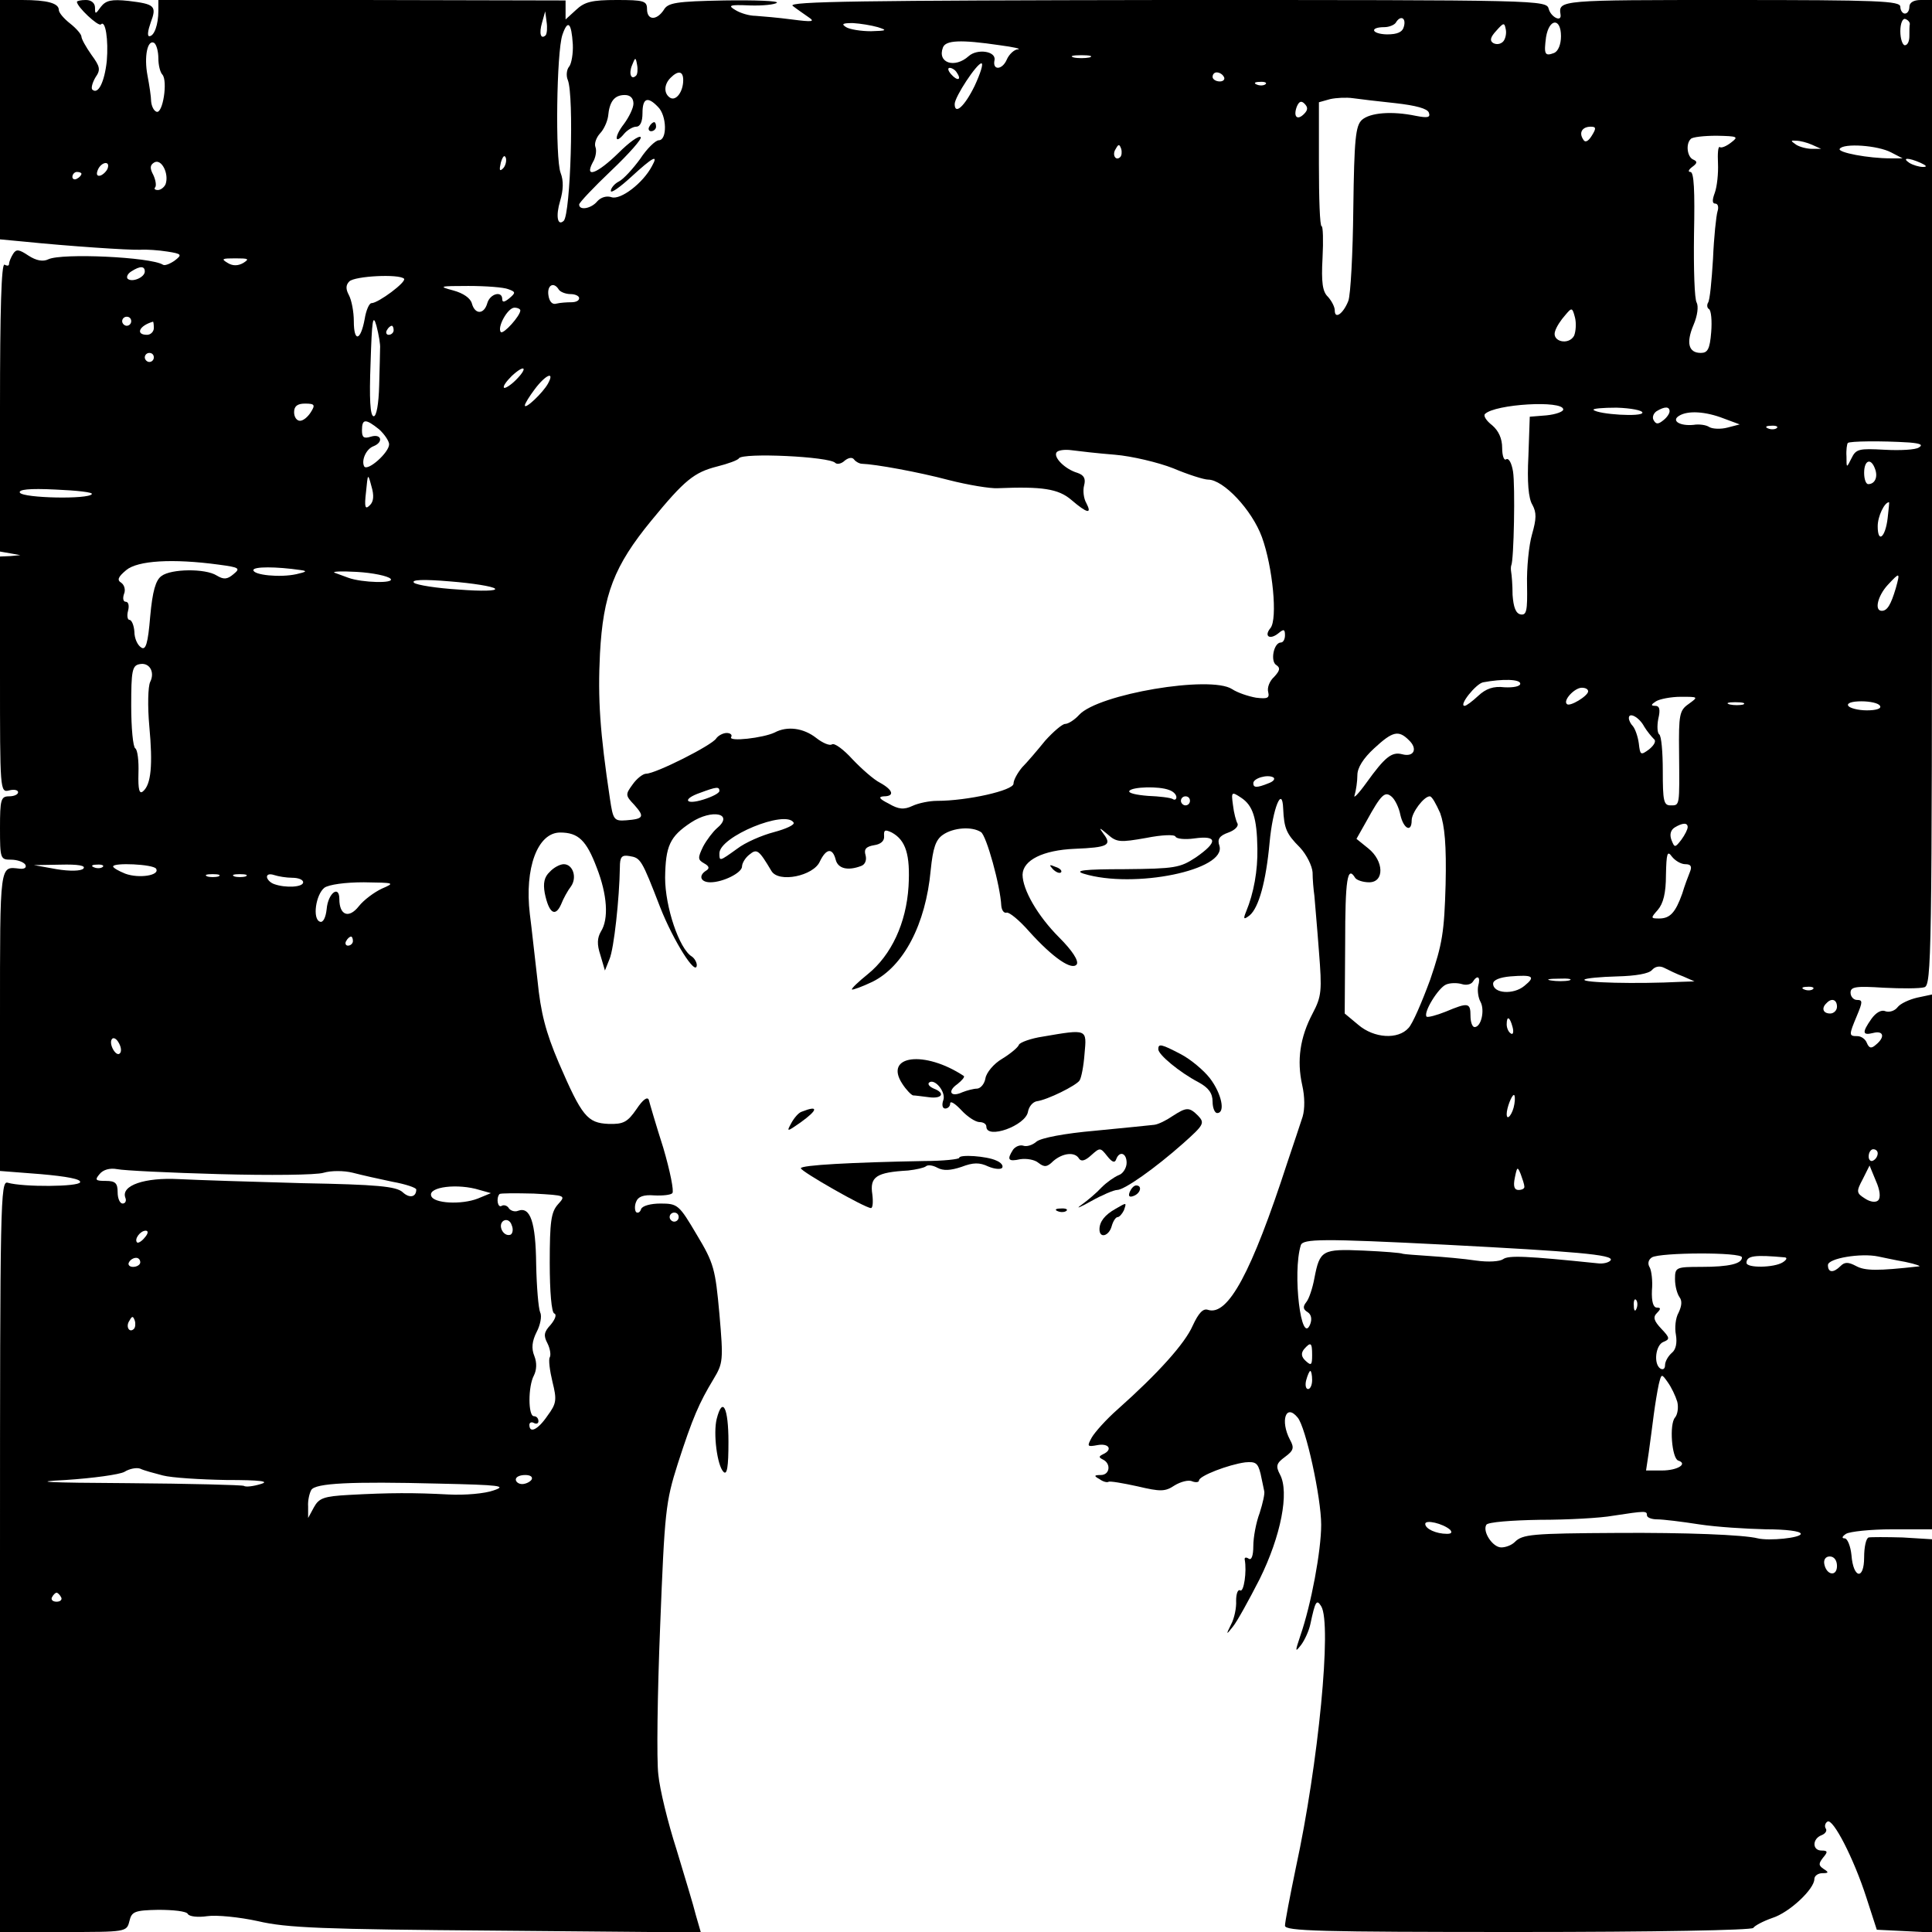
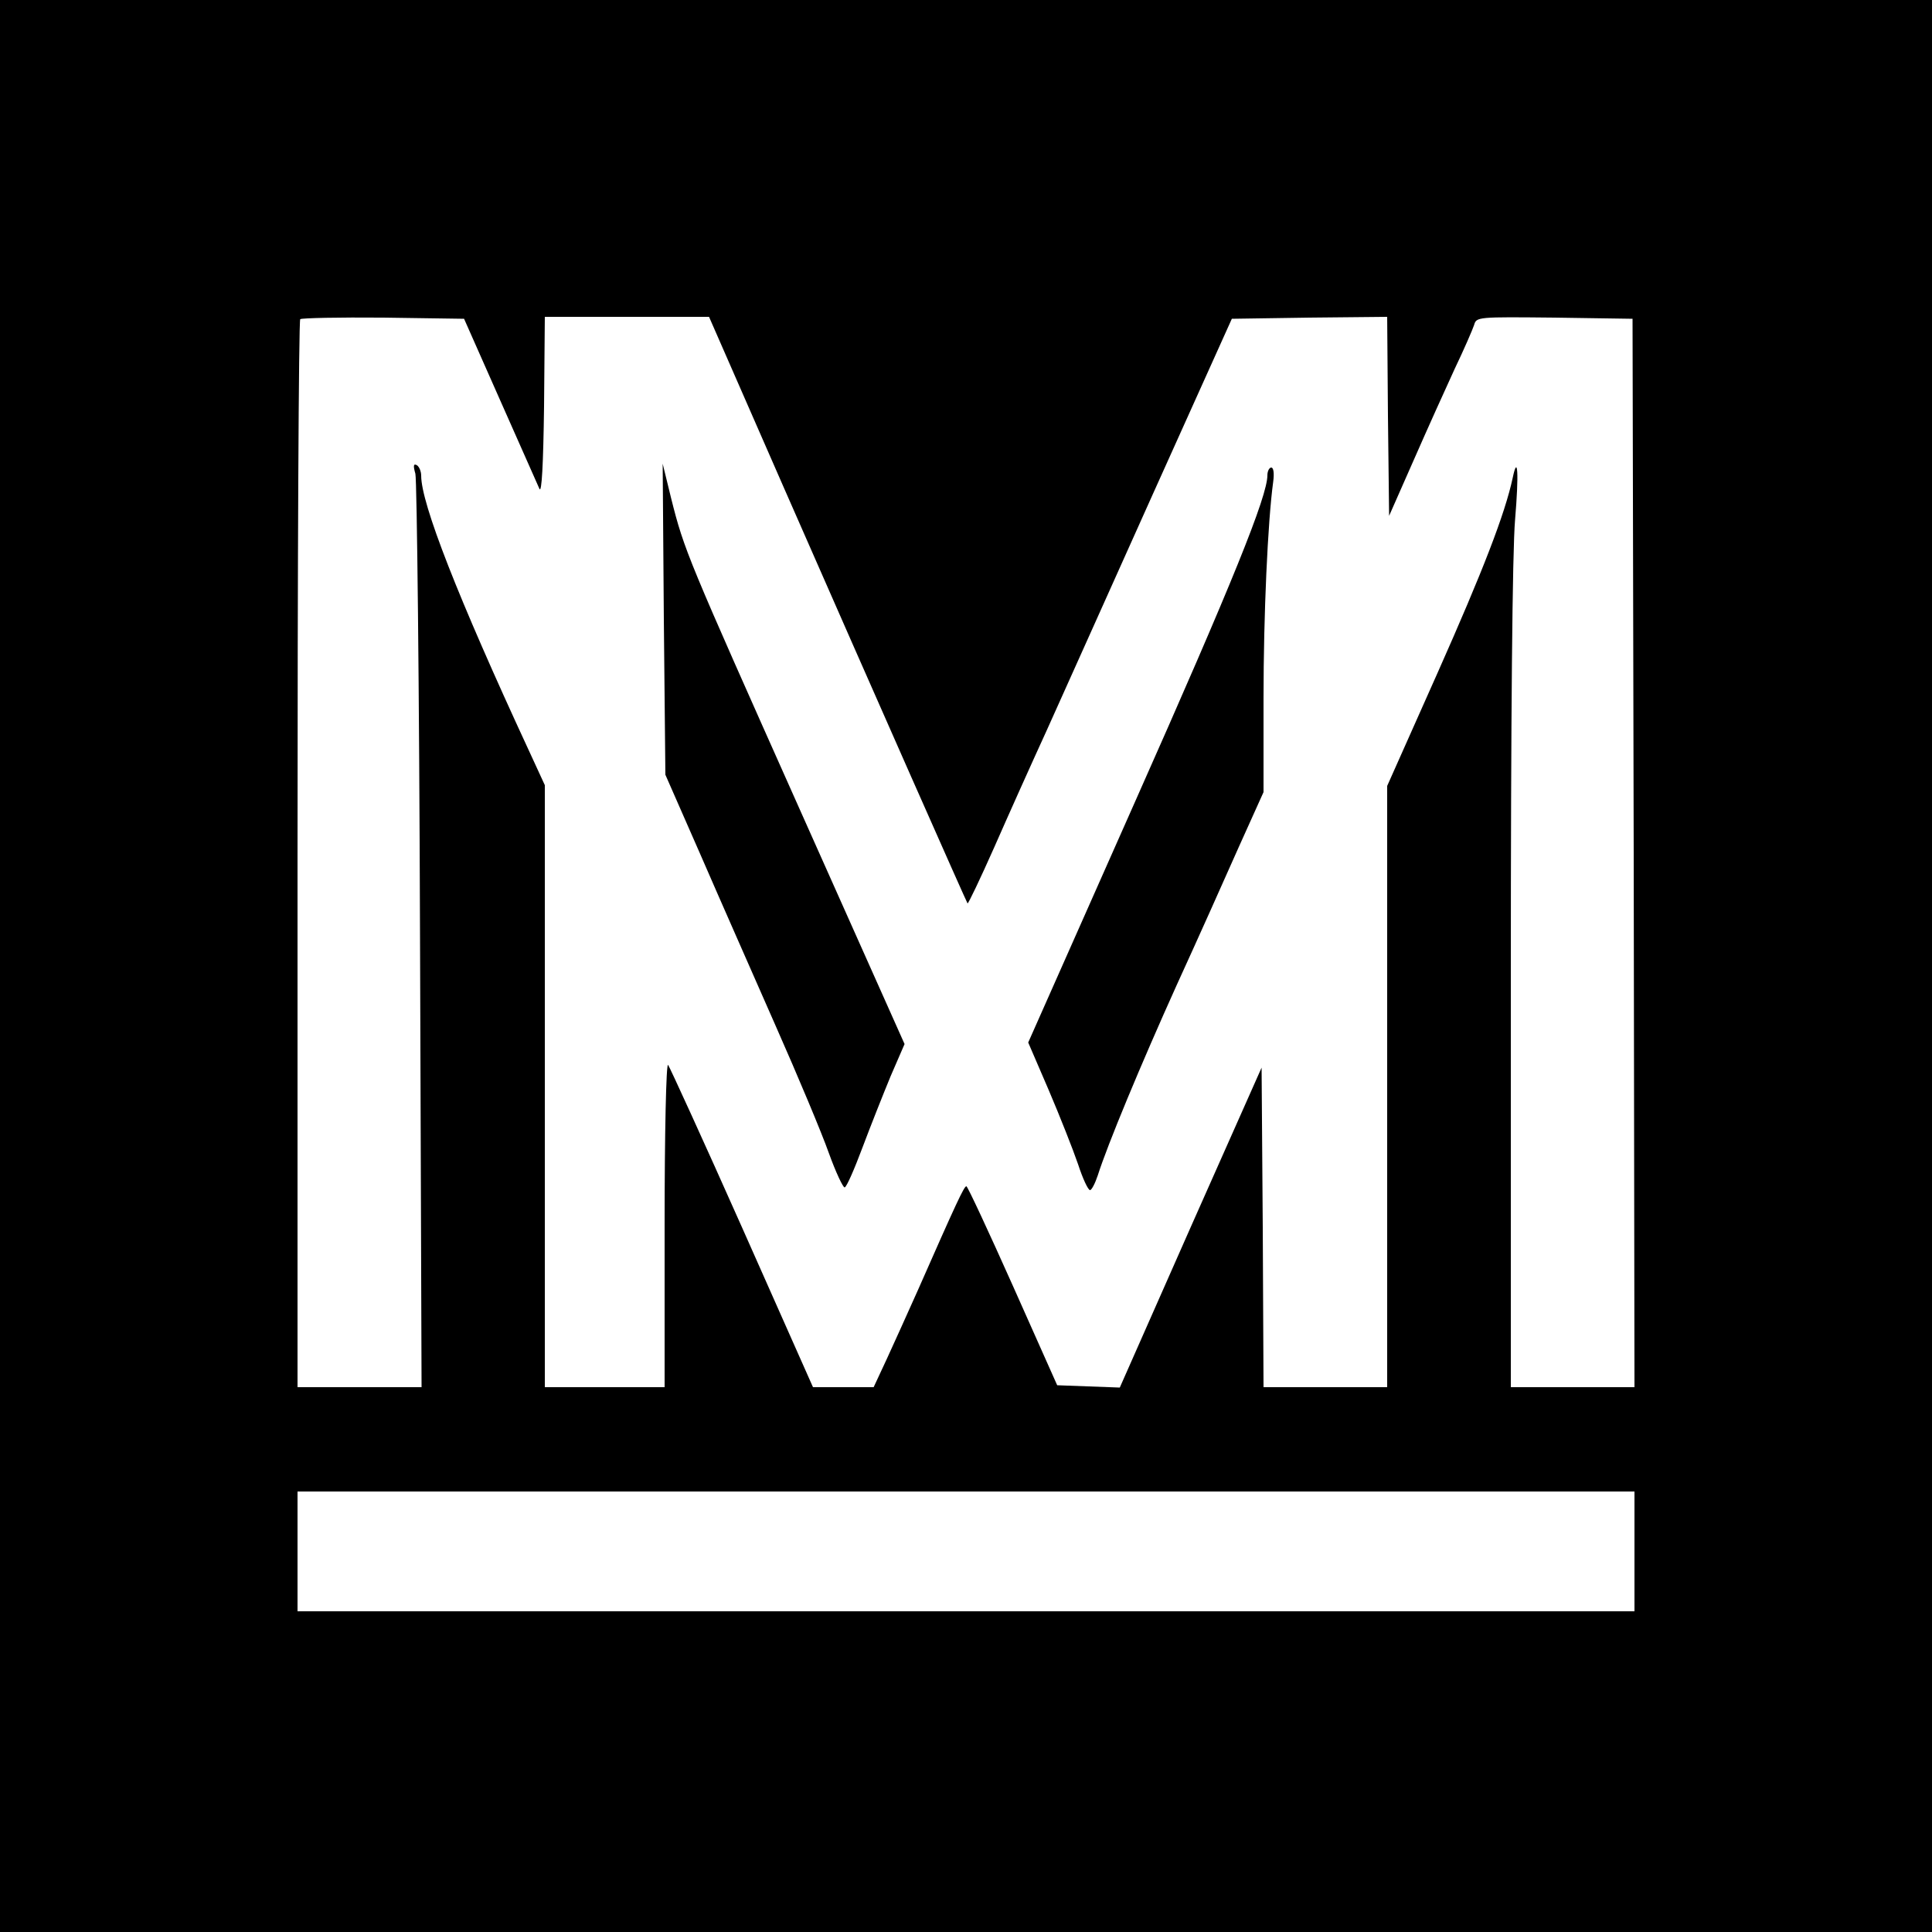
- <svg xmlns="http://www.w3.org/2000/svg" version="1.0" width="427pt" height="427pt" viewBox="0 0 427 427" preserveAspectRatio="xMidYMid meet">
-   <g transform="translate(0,427) scale(0.1,-0.1)" fill="#000000" stroke="none">
-     <path d="M0 4006 l0 -265 53 -5 c98 -10 232 -19 257 -18 14 1 41 -1 60 -4 32 -5 33 -7 16 -20 -10 -7 -22 -12 -26 -9 -27 17 -223 26 -253 12 -12 -6 -27 -3 -44 8 -21 14 -27 15 -34 4 -5 -8 -9 -18 -9 -22 0 -5 -4 -5 -10 -2 -7 4 -10 -103 -10 -314 l0 -320 23 -4 22 -4 -22 -2 -23 -1 0 -261 c0 -256 0 -261 20 -256 11 3 20 1 20 -4 0 -5 -9 -9 -20 -9 -18 0 -20 -7 -20 -70 0 -68 1 -70 24 -70 14 0 28 -5 32 -11 3 -6 -1 -10 -12 -9 -45 5 -44 17 -44 -334 l0 -334 90 -7 c57 -5 90 -11 87 -18 -3 -10 -125 -11 -160 -1 -16 5 -17 -39 -17 -825 l0 -831 140 0 c139 0 140 0 146 24 5 21 11 24 64 25 32 0 62 -3 65 -9 3 -6 23 -8 43 -5 20 3 71 -2 112 -11 64 -15 142 -18 527 -21 l452 -4 -11 38 c-5 21 -25 86 -43 146 -19 59 -37 133 -40 165 -4 31 -2 179 4 327 10 255 12 275 39 360 33 102 47 134 79 187 21 35 22 41 13 144 -9 99 -12 112 -50 175 -39 66 -42 69 -80 69 -22 0 -40 -5 -43 -12 -2 -7 -7 -10 -11 -7 -3 3 -4 14 0 23 4 11 16 16 40 14 18 -1 37 1 40 5 4 4 -5 49 -20 100 -16 50 -30 98 -32 106 -3 8 -13 1 -27 -20 -20 -29 -29 -34 -62 -33 -47 2 -59 17 -110 135 -29 68 -40 111 -47 182 -6 50 -13 117 -17 147 -12 101 17 180 67 180 40 0 58 -17 81 -78 23 -59 27 -113 9 -141 -8 -14 -9 -28 -1 -52 l10 -34 10 25 c10 23 22 135 23 203 0 23 4 28 21 25 25 -4 27 -7 68 -113 29 -74 80 -155 81 -128 0 6 -5 15 -11 19 -28 17 -59 110 -59 174 1 70 10 91 57 122 47 31 97 20 57 -13 -8 -7 -22 -25 -30 -40 -12 -25 -12 -29 2 -37 11 -6 13 -11 5 -16 -18 -11 -13 -26 9 -26 28 0 70 21 70 35 0 7 7 19 16 26 17 14 21 11 49 -36 16 -27 93 -11 107 21 14 29 28 31 35 4 5 -20 27 -25 56 -14 9 3 13 13 10 24 -4 13 1 19 19 22 14 2 23 9 22 20 -1 14 2 15 17 8 31 -17 41 -49 37 -119 -5 -81 -38 -152 -90 -194 -21 -17 -37 -32 -35 -34 2 -1 22 6 45 17 69 34 118 127 129 247 5 49 11 67 27 78 23 16 64 19 84 6 12 -7 43 -119 45 -163 1 -10 6 -17 12 -15 6 1 28 -17 49 -41 54 -60 96 -88 106 -73 4 8 -10 30 -39 59 -48 48 -81 106 -81 139 1 32 45 54 115 57 74 3 83 8 64 33 -11 15 -10 15 9 -1 20 -18 28 -18 85 -8 35 7 63 8 65 3 2 -5 21 -7 42 -4 51 7 52 -8 3 -42 -35 -23 -46 -25 -158 -26 -89 0 -112 -3 -90 -10 111 -34 317 8 300 62 -5 14 0 22 20 29 14 5 23 14 20 20 -3 5 -8 23 -10 41 -4 29 -3 30 18 16 26 -17 35 -45 36 -112 1 -49 -8 -99 -25 -140 -7 -17 -5 -18 8 -8 20 17 36 74 44 161 7 76 28 127 30 75 2 -44 7 -56 37 -86 15 -16 27 -41 28 -55 0 -15 2 -38 4 -52 1 -14 6 -68 10 -122 7 -88 6 -100 -14 -138 -28 -53 -35 -104 -23 -158 6 -26 6 -53 1 -70 -5 -15 -20 -61 -34 -102 -79 -243 -131 -339 -175 -325 -11 4 -21 -7 -34 -35 -17 -39 -76 -105 -166 -185 -25 -22 -50 -50 -57 -62 -11 -20 -10 -21 12 -17 26 5 35 -10 13 -20 -10 -5 -10 -7 0 -12 18 -9 15 -34 -5 -34 -15 0 -16 -2 -3 -9 8 -6 17 -8 20 -6 3 2 32 -3 64 -10 51 -12 61 -12 82 2 13 8 31 13 39 9 8 -3 15 -2 15 2 0 10 65 35 102 40 23 2 28 -1 34 -25 3 -15 7 -32 8 -38 2 -5 -3 -27 -10 -49 -8 -21 -14 -54 -14 -73 0 -21 -4 -32 -10 -28 -6 4 -10 3 -9 -2 5 -26 -2 -73 -10 -68 -5 3 -9 -7 -9 -23 1 -15 -4 -39 -11 -52 -12 -24 -11 -24 4 -5 9 11 35 58 59 105 47 95 66 192 45 231 -10 19 -8 25 11 39 19 14 21 20 11 38 -22 42 -9 81 17 49 18 -21 52 -177 52 -237 0 -57 -22 -176 -46 -245 -12 -36 -12 -38 2 -20 8 11 17 31 20 45 11 52 14 56 24 40 24 -38 -6 -348 -56 -578 -13 -63 -24 -120 -24 -128 0 -12 77 -14 514 -14 306 0 517 4 521 9 3 5 22 15 42 22 38 12 93 64 93 86 0 7 8 13 18 13 14 0 14 2 3 9 -12 8 -12 12 -2 25 11 13 11 16 -3 16 -21 0 -21 26 0 34 8 3 13 10 9 15 -3 5 -1 12 4 15 12 8 58 -81 86 -168 l23 -71 61 -3 61 -3 0 435 0 434 -65 4 c-36 1 -70 1 -75 0 -6 -2 -10 -22 -10 -44 0 -51 -24 -47 -28 5 -2 20 -9 37 -15 37 -7 0 -6 4 3 10 8 5 54 10 102 10 l88 0 0 591 0 591 -33 -7 c-17 -4 -37 -13 -43 -21 -6 -8 -18 -12 -27 -9 -9 4 -21 -3 -31 -17 -21 -30 -20 -37 4 -31 23 6 27 -9 6 -26 -10 -9 -15 -8 -20 4 -3 8 -12 15 -21 15 -19 0 -19 2 -1 45 13 31 13 35 0 35 -7 0 -14 7 -14 16 0 13 11 15 73 11 39 -2 80 -2 90 1 16 4 17 65 17 1093 l0 1089 -25 0 c-16 0 -25 -6 -25 -15 0 -8 -4 -15 -10 -15 -5 0 -10 7 -10 15 0 13 -48 15 -375 15 -377 0 -381 0 -376 -32 3 -18 -21 -6 -26 12 -5 20 -14 20 -847 20 -664 -1 -837 -3 -824 -13 9 -7 25 -18 35 -25 15 -10 9 -11 -37 -5 -30 4 -66 7 -80 8 -14 0 -34 6 -45 13 -17 10 -13 12 32 10 29 -1 56 2 60 6 4 4 -48 6 -116 5 -107 -2 -125 -5 -134 -21 -16 -24 -37 -23 -37 2 0 18 -7 20 -67 20 -55 0 -71 -4 -90 -22 l-23 -21 0 21 0 21 -450 1 -450 0 0 -24 c0 -30 -9 -56 -20 -56 -5 0 -3 13 3 30 14 37 9 41 -49 48 -38 4 -50 1 -61 -13 -12 -17 -13 -17 -13 -2 0 10 -8 17 -20 17 -11 0 -20 -2 -20 -4 0 -11 47 -55 53 -50 10 11 17 -34 13 -81 -5 -46 -19 -75 -32 -63 -3 3 0 15 7 27 12 17 10 24 -9 50 -12 17 -22 35 -22 40 0 5 -11 18 -25 29 -14 11 -25 24 -25 30 0 15 -26 22 -81 22 l-49 0 0 -264z m1206 186 c-11 -10 -15 4 -8 28 l7 25 3 -23 c2 -13 1 -26 -2 -30z m1897 20 c-3 -13 -14 -18 -38 -18 -34 1 -39 16 -5 16 10 0 22 5 25 10 10 17 23 11 18 -8z m1118 5 c-1 -4 -1 -16 -1 -27 0 -11 -4 -20 -10 -20 -5 0 -10 14 -10 31 0 17 5 29 11 27 6 -2 10 -7 10 -11z m-2955 -45 c1 -20 -3 -43 -8 -49 -6 -7 -7 -21 -3 -30 14 -36 6 -295 -9 -311 -14 -13 -18 11 -8 44 7 24 8 44 1 62 -12 31 -9 267 4 305 12 35 20 27 23 -21z m674 38 c22 -7 20 -8 -15 -9 -22 0 -47 4 -55 9 -11 7 -8 9 15 9 17 -1 41 -5 55 -9z m1382 -32 c-6 -6 -15 -7 -22 -3 -8 5 -6 13 7 27 16 18 18 19 21 3 2 -9 -1 -22 -6 -27z m128 12 c0 -18 -6 -33 -15 -37 -21 -8 -23 -3 -18 35 7 42 33 43 33 2z m-3100 -49 c0 -15 4 -31 9 -36 12 -14 1 -87 -13 -82 -6 2 -11 12 -12 23 0 10 -4 36 -8 57 -8 42 0 81 15 72 5 -4 9 -19 9 -34z m1860 29 c30 -4 48 -8 40 -9 -8 0 -20 -11 -25 -23 -10 -23 -32 -24 -27 -1 4 20 -38 26 -57 9 -31 -28 -70 -15 -57 19 6 16 38 18 126 5z m198 -27 c-10 -2 -26 -2 -35 0 -10 3 -2 5 17 5 19 0 27 -2 18 -5z m-1002 -40 c-11 -11 -17 4 -9 23 7 18 8 18 11 1 2 -10 1 -21 -2 -24z m748 -23 c-22 -45 -44 -65 -44 -40 0 16 49 90 59 90 5 0 -2 -22 -15 -50z m-39 29 c11 -16 1 -19 -13 -3 -7 8 -8 14 -3 14 5 0 13 -5 16 -11z m-605 -16 c0 -26 -16 -47 -29 -39 -14 9 -14 29 1 44 17 17 28 15 28 -5z m1195 7 c3 -5 -1 -10 -9 -10 -9 0 -16 5 -16 10 0 6 4 10 9 10 6 0 13 -4 16 -10z m92 -16 c-3 -3 -12 -4 -19 -1 -8 3 -5 6 6 6 11 1 17 -2 13 -5z m-1397 -43 c0 -10 -10 -30 -21 -45 -22 -28 -21 -48 1 -21 7 8 19 15 26 15 9 0 14 11 14 30 0 33 11 38 34 14 20 -19 21 -74 2 -74 -7 0 -26 -18 -41 -41 -16 -22 -37 -45 -47 -50 -10 -5 -18 -15 -18 -21 0 -6 20 8 45 31 48 44 61 51 46 24 -20 -38 -69 -75 -89 -69 -11 4 -24 0 -32 -9 -13 -16 -40 -21 -40 -7 0 4 32 38 71 75 39 37 69 71 65 74 -4 4 -26 -12 -49 -35 -47 -46 -76 -57 -57 -21 7 11 9 27 6 34 -3 8 2 21 10 30 8 8 16 25 18 38 3 33 14 47 37 47 12 0 19 -7 19 -19z m1684 1 c45 -5 71 -12 74 -21 4 -11 -3 -12 -29 -7 -53 11 -101 7 -119 -9 -14 -13 -17 -42 -19 -196 -1 -99 -6 -191 -11 -204 -11 -28 -30 -42 -30 -21 0 8 -7 21 -15 30 -12 11 -15 32 -12 86 2 38 1 70 -2 70 -4 0 -6 62 -6 137 l0 137 25 7 c14 3 36 4 50 2 14 -2 56 -7 94 -11z m-202 -24 c-15 -15 -24 -6 -16 16 5 12 10 14 17 7 8 -8 8 -14 -1 -23z m636 -48 c-8 -13 -15 -16 -19 -8 -10 15 -2 28 17 28 12 0 12 -4 2 -20z m308 -15 c-10 -8 -22 -13 -25 -10 -4 2 -5 -15 -4 -36 1 -22 -2 -51 -7 -65 -6 -16 -6 -24 1 -24 6 0 8 -8 5 -17 -3 -10 -8 -57 -10 -105 -3 -49 -7 -92 -11 -97 -3 -5 -2 -12 2 -14 5 -3 7 -26 5 -51 -3 -38 -8 -46 -23 -46 -27 0 -33 22 -16 62 9 21 11 41 7 49 -5 7 -7 75 -6 151 2 97 0 138 -8 138 -6 0 -4 5 4 11 11 8 12 12 3 16 -14 5 -18 35 -6 46 3 4 29 7 57 7 47 -1 49 -2 32 -15z m179 -5 l20 -9 -20 0 c-11 0 -27 4 -35 9 -13 9 -13 10 0 9 8 0 24 -4 35 -9z m-1529 -27 c-10 -10 -19 5 -10 18 6 11 8 11 12 0 2 -7 1 -15 -2 -18z m1704 10 l25 -13 -26 0 c-50 0 -118 13 -113 21 8 13 84 8 114 -8z m-3068 -35 c-8 -8 -9 -4 -5 13 4 13 8 18 11 10 2 -7 -1 -18 -6 -23z m-746 -35 c-3 -7 -11 -13 -17 -13 -7 0 -9 3 -6 6 3 4 1 16 -4 27 -8 15 -8 22 2 28 16 9 33 -25 25 -48z m3879 47 c13 -6 15 -9 5 -9 -8 0 -22 4 -30 9 -18 12 -2 12 25 0z m-4007 -12 c-2 -6 -10 -14 -16 -16 -7 -2 -10 2 -6 12 7 18 28 22 22 4z m-58 -12 c0 -3 -4 -8 -10 -11 -5 -3 -10 -1 -10 4 0 6 5 11 10 11 6 0 10 -2 10 -4z m358 -197 c-12 -7 -24 -7 -35 0 -15 9 -12 10 17 10 29 0 32 -1 18 -10z m-218 -19 c0 -13 -28 -25 -38 -16 -3 4 0 11 8 16 20 13 30 12 30 0z m573 -16 c6 -7 -57 -54 -72 -54 -5 0 -12 -16 -15 -35 -9 -49 -24 -52 -24 -5 0 21 -5 47 -11 58 -7 13 -7 22 1 30 12 12 110 17 121 6z m230 -23 c17 -6 17 -8 3 -20 -11 -9 -16 -10 -16 -2 0 19 -27 12 -33 -9 -7 -25 -27 -26 -34 -1 -3 12 -19 23 -41 29 -34 9 -31 10 33 10 39 0 78 -3 88 -7z m112 -1 c3 -5 15 -10 26 -10 10 0 19 -4 19 -9 0 -6 -8 -9 -17 -9 -10 0 -25 -1 -33 -3 -9 -3 -16 4 -18 19 -3 22 12 30 23 12z m-85 -46 c0 -12 -37 -53 -43 -48 -9 10 15 54 30 54 7 0 13 -3 13 -6z m2329 -56 c-12 -22 -50 -13 -42 10 3 10 13 25 22 35 15 18 16 18 22 -5 3 -12 2 -30 -2 -40z m-2639 -28 c0 -8 -1 -45 -2 -82 -1 -41 -6 -68 -12 -68 -8 0 -10 39 -7 117 3 95 5 111 13 83 5 -19 9 -42 8 -50z m-550 60 c0 -5 -4 -10 -10 -10 -5 0 -10 5 -10 10 0 6 5 10 10 10 6 0 10 -4 10 -10z m50 -15 c0 -8 -7 -15 -15 -15 -26 0 -18 20 13 29 1 1 2 -6 2 -14z m530 -5 c0 -5 -5 -10 -11 -10 -5 0 -7 5 -4 10 3 6 8 10 11 10 2 0 4 -4 4 -10z m-530 -60 c0 -5 -4 -10 -10 -10 -5 0 -10 5 -10 10 0 6 5 10 10 10 6 0 10 -4 10 -10z m800 -50 c-12 -12 -24 -19 -26 -17 -3 3 5 14 17 26 29 27 37 19 9 -9z m71 -8 c-11 -20 -51 -58 -51 -48 0 4 10 20 22 36 24 32 45 41 29 12z m-524 -63 c-7 -11 -17 -19 -24 -19 -7 0 -13 8 -13 19 0 13 7 19 24 19 22 0 23 -3 13 -19z m2768 6 c0 -5 -17 -11 -37 -13 l-37 -3 -3 -87 c-3 -57 0 -94 9 -108 9 -17 9 -30 -1 -65 -7 -24 -12 -75 -11 -112 1 -57 -1 -67 -14 -65 -11 2 -16 16 -18 43 0 22 -2 45 -3 50 -1 6 -1 12 0 15 6 11 9 177 4 208 -3 18 -9 30 -15 27 -5 -4 -9 8 -9 25 0 21 -8 38 -22 50 -13 10 -20 21 -16 25 22 22 173 31 173 10z m175 -7 c0 -10 -97 -4 -108 6 -3 3 20 5 51 5 32 -1 57 -6 57 -11z m60 3 c0 -5 -6 -14 -14 -20 -11 -9 -16 -9 -21 0 -4 6 -1 15 6 20 18 11 29 11 29 0z m120 -16 l35 -13 -27 -7 c-15 -4 -33 -3 -40 1 -7 5 -23 7 -35 5 -30 -3 -50 9 -32 20 19 12 58 10 99 -6z m-2972 -24 c12 -11 22 -26 22 -33 0 -18 -47 -60 -55 -49 -7 13 4 39 21 45 22 9 17 28 -6 21 -16 -5 -20 -2 -20 14 0 26 8 26 38 2z m3089 3 c-3 -3 -12 -4 -19 -1 -8 3 -5 6 6 6 11 1 17 -2 13 -5z m293 -32 c24 -2 31 -5 21 -11 -7 -5 -41 -7 -76 -5 -56 3 -63 2 -73 -19 -11 -22 -11 -22 -11 4 -1 14 1 28 3 30 4 4 74 5 136 1z m-1756 -27 c37 -3 96 -17 129 -30 33 -14 68 -25 77 -25 34 0 97 -67 119 -127 24 -66 35 -181 19 -201 -15 -18 -2 -27 17 -12 12 10 15 10 15 -4 0 -9 -4 -16 -9 -16 -16 0 -24 -42 -10 -50 9 -6 8 -12 -5 -26 -10 -9 -16 -24 -13 -34 3 -13 -2 -15 -27 -12 -17 3 -41 11 -53 19 -48 31 -296 -11 -338 -57 -10 -11 -24 -20 -31 -20 -6 0 -26 -17 -44 -37 -17 -21 -40 -48 -51 -59 -10 -12 -19 -28 -19 -36 0 -15 -102 -38 -169 -38 -17 0 -41 -5 -54 -11 -19 -9 -31 -8 -53 5 -20 10 -24 15 -11 16 25 0 21 14 -8 30 -14 7 -41 31 -61 52 -19 21 -39 36 -45 33 -5 -4 -21 3 -35 14 -28 22 -64 27 -92 12 -25 -12 -103 -21 -96 -10 3 5 -2 9 -10 9 -8 0 -19 -6 -23 -12 -9 -15 -134 -78 -155 -78 -7 0 -21 -11 -30 -24 -16 -22 -16 -24 4 -45 23 -26 21 -31 -18 -34 -27 -2 -29 1 -36 48 -22 147 -27 220 -22 320 7 131 31 194 114 295 73 89 94 106 145 119 24 6 46 14 48 18 8 13 200 4 213 -10 4 -4 14 -2 21 5 9 7 17 8 21 2 4 -5 12 -9 17 -9 30 -1 124 -18 192 -36 43 -11 92 -19 108 -18 98 4 134 -1 163 -26 35 -30 46 -32 33 -7 -6 10 -8 28 -5 39 4 15 0 23 -15 28 -27 8 -53 34 -46 45 3 5 18 7 33 5 15 -2 58 -7 96 -10z m1680 -31 c7 -18 0 -34 -15 -34 -5 0 -9 11 -9 25 0 28 15 34 24 9z m-3327 -81 c-10 -10 -12 -4 -8 30 4 41 4 42 12 12 6 -20 5 -34 -4 -42z m-614 25 c-7 -12 -151 -9 -159 3 -4 7 20 10 79 7 47 -2 83 -6 80 -10z m3969 -53 c-5 -43 -22 -57 -22 -18 0 22 15 53 25 53 1 0 -1 -16 -3 -35z m-3688 -103 c45 -6 48 -8 32 -21 -14 -12 -22 -12 -37 -3 -25 16 -101 15 -122 -1 -13 -9 -20 -34 -25 -89 -5 -61 -10 -76 -20 -69 -8 5 -15 20 -15 35 -1 14 -6 26 -11 26 -4 0 -6 9 -3 20 3 11 1 20 -5 20 -6 0 -7 8 -4 17 4 9 1 20 -6 25 -10 6 -7 13 11 28 25 21 102 26 205 12z m181 -12 c15 -2 12 -4 -10 -9 -36 -8 -95 -2 -95 9 0 8 50 8 105 0z m198 -19 c11 -11 -63 -9 -93 2 -8 3 -22 8 -30 11 -8 3 14 4 49 2 35 -2 68 -9 74 -15z m3327 -21 c-11 -37 -19 -50 -31 -50 -17 0 -9 33 13 57 27 29 28 29 18 -7z m-3096 -1 c5 -5 -29 -6 -80 -2 -49 3 -93 10 -99 15 -7 7 21 8 80 3 50 -4 94 -11 99 -16z m-762 -206 c-5 -10 -6 -54 -2 -98 8 -86 4 -129 -14 -144 -8 -7 -11 4 -10 40 1 27 -2 52 -7 55 -5 3 -9 45 -9 94 0 76 2 89 18 92 22 5 35 -17 24 -39z m3028 -4 c0 -6 -15 -9 -35 -8 -24 3 -41 -3 -58 -19 -13 -12 -26 -22 -30 -22 -14 0 25 49 41 52 43 8 82 7 82 -3z m150 -17 c0 -10 -41 -35 -47 -28 -9 8 17 36 33 36 8 0 14 -3 14 -8z m222 -28 c-20 -14 -22 -23 -21 -107 1 -120 2 -117 -19 -117 -15 0 -17 10 -17 76 0 41 -3 78 -8 81 -4 3 -5 18 -2 34 5 21 3 29 -7 29 -10 0 -9 3 2 10 8 5 33 10 55 10 39 0 39 0 17 -16z m121 -1 c-7 -2 -21 -2 -30 0 -10 3 -4 5 12 5 17 0 24 -2 18 -5z m302 -3 c4 -6 -8 -10 -29 -10 -19 0 -38 5 -41 10 -4 6 8 10 29 10 19 0 38 -4 41 -10z m-521 -46 c6 -10 16 -22 21 -27 6 -4 2 -13 -10 -23 -19 -14 -20 -13 -23 13 -2 15 -8 32 -13 38 -5 5 -9 13 -9 18 0 14 23 2 34 -19z m-520 -30 c20 -19 11 -38 -15 -31 -23 6 -38 -6 -79 -63 -18 -25 -30 -37 -26 -27 3 10 6 30 6 44 0 16 13 37 37 59 41 38 54 41 77 18z m-310 -95 c-27 -11 -34 -10 -34 0 0 11 31 20 44 13 5 -3 1 -9 -10 -13z m-1214 -17 c0 -5 -16 -13 -35 -19 -41 -13 -48 1 -7 15 35 13 42 14 42 4z m994 2 c9 -3 16 -10 16 -16 0 -5 -4 -7 -8 -4 -5 3 -29 6 -55 7 -25 2 -44 6 -41 11 6 9 65 11 88 2z m511 -55 c7 -31 25 -40 25 -12 0 17 27 53 40 53 5 0 14 -17 23 -37 10 -28 14 -71 12 -158 -3 -105 -7 -131 -34 -210 -18 -49 -39 -98 -48 -107 -23 -26 -76 -23 -111 7 l-30 25 1 155 c0 142 5 173 22 145 3 -5 17 -10 31 -10 34 0 33 47 -2 75 l-26 21 22 39 c33 60 41 67 56 54 7 -6 16 -24 19 -40z m-465 31 c0 -5 -4 -10 -10 -10 -5 0 -10 5 -10 10 0 6 5 10 10 10 6 0 10 -4 10 -10z m-876 -48 c3 -5 -17 -14 -43 -21 -27 -7 -64 -23 -82 -37 -39 -28 -39 -28 -39 -10 0 37 146 97 164 68z m1976 -10 c0 -5 -6 -17 -14 -28 -14 -18 -15 -18 -22 0 -4 11 -2 21 7 27 18 11 29 11 29 1z m-5 -82 c12 0 15 -5 10 -17 -4 -10 -12 -31 -17 -48 -15 -42 -27 -55 -51 -55 -19 0 -19 1 -3 19 12 14 18 37 18 77 1 48 3 55 13 41 7 -9 20 -17 30 -17z m-3541 -10 c-5 -5 -29 -6 -59 -1 l-50 9 59 1 c38 1 57 -2 50 -9z m43 4 c-3 -3 -12 -4 -19 -1 -8 3 -5 6 6 6 11 1 17 -2 13 -5z m118 -4 c9 -15 -38 -22 -68 -11 -15 6 -27 13 -27 16 0 9 89 5 95 -5z m138 -17 c-7 -2 -19 -2 -25 0 -7 3 -2 5 12 5 14 0 19 -2 13 -5z m60 0 c-7 -2 -19 -2 -25 0 -7 3 -2 5 12 5 14 0 19 -2 13 -5z m103 -3 c13 0 24 -4 24 -10 0 -11 -39 -13 -64 -4 -9 3 -16 11 -16 16 0 6 7 7 16 4 9 -3 27 -6 40 -6z m198 -24 c-17 -8 -40 -25 -51 -39 -22 -28 -43 -20 -43 16 0 32 -25 13 -28 -22 -2 -19 -8 -31 -15 -28 -17 6 -9 60 10 75 10 7 46 12 87 12 68 -1 70 -1 40 -14z m-64 -116 c0 -5 -5 -10 -11 -10 -5 0 -7 5 -4 10 3 6 8 10 11 10 2 0 4 -4 4 -10z m2940 -78 l25 -11 -30 -1 c-98 -5 -220 -2 -213 5 3 3 35 6 72 7 41 1 70 6 77 14 7 8 17 10 27 5 10 -5 28 -14 42 -19z m-351 -21 c-24 -20 -69 -17 -69 5 0 8 15 14 38 16 50 4 57 0 31 -21z m-102 0 c-2 -10 0 -26 5 -35 10 -18 2 -56 -13 -56 -5 0 -9 11 -9 25 0 29 -5 30 -55 9 -20 -8 -39 -13 -42 -11 -8 9 26 64 43 71 9 4 25 4 35 1 9 -3 20 -1 24 5 10 16 18 12 12 -9z m201 12 c-10 -2 -28 -2 -40 0 -13 2 -5 4 17 4 22 1 32 -1 23 -4z m539 -19 c-3 -3 -12 -4 -19 -1 -8 3 -5 6 6 6 11 1 17 -2 13 -5z m53 -39 c0 -8 -7 -15 -15 -15 -16 0 -20 12 -8 23 11 12 23 8 23 -8z m-717 -45 c3 -11 1 -18 -4 -14 -5 3 -9 12 -9 20 0 20 7 17 13 -6z m-3078 -58 c-8 -9 -25 20 -18 31 3 5 10 2 15 -7 6 -10 7 -20 3 -24z m3082 -112 c-3 -21 -17 -40 -17 -22 0 13 11 42 16 42 2 0 3 -9 1 -20z m803 -109 c0 -6 -4 -13 -10 -16 -5 -3 -10 1 -10 9 0 9 5 16 10 16 6 0 10 -4 10 -9z m-3665 -46 c110 -3 214 -2 230 3 17 5 45 5 65 0 19 -5 59 -14 88 -20 28 -5 52 -13 52 -17 0 -17 -15 -20 -30 -6 -14 13 -57 17 -221 20 -112 3 -235 7 -274 9 -75 4 -128 -14 -118 -41 3 -7 0 -13 -6 -13 -6 0 -11 11 -11 25 0 20 -5 25 -26 25 -23 0 -25 2 -14 15 8 10 23 14 39 11 14 -3 116 -8 226 -11z m2884 -27 c1 -5 -5 -8 -13 -8 -9 0 -12 8 -8 27 5 25 6 25 13 8 4 -11 8 -23 8 -27z m782 -31 c-5 -5 -17 -4 -29 4 -19 12 -20 15 -5 43 l15 30 14 -34 c9 -20 11 -37 5 -43z m-3091 23 l25 -7 -29 -12 c-36 -14 -98 -11 -103 6 -7 20 59 28 107 13z m173 -32 c-15 -17 -18 -38 -18 -129 0 -64 4 -110 10 -112 6 -2 2 -13 -8 -25 -15 -16 -16 -24 -7 -41 6 -12 8 -26 5 -31 -3 -5 0 -29 6 -54 10 -40 9 -48 -11 -75 -21 -31 -40 -40 -40 -20 0 5 5 7 10 4 6 -3 10 -1 10 4 0 6 -4 11 -10 11 -13 0 -13 66 0 90 6 12 7 28 1 43 -7 17 -5 33 5 53 8 15 12 35 8 43 -4 9 -8 57 -9 107 -1 93 -13 128 -40 118 -7 -3 -16 0 -20 5 -3 6 -11 9 -16 6 -9 -6 -13 17 -5 26 2 2 36 2 76 1 71 -4 71 -4 53 -24z m267 -28 c0 -5 -4 -10 -10 -10 -5 0 -10 5 -10 10 0 6 5 10 10 10 6 0 10 -4 10 -10z m-372 -39 c-16 -5 -29 22 -15 31 7 4 15 0 18 -10 4 -9 2 -19 -3 -21z m-808 -6 c-7 -9 -15 -13 -17 -11 -7 7 7 26 19 26 6 0 6 -6 -2 -15z m2875 -16 c287 -15 371 -22 365 -34 -3 -5 -16 -9 -30 -7 -155 16 -196 18 -208 9 -7 -5 -32 -7 -60 -3 -26 4 -72 8 -102 10 -30 2 -57 4 -60 5 -3 2 -42 5 -86 7 -92 4 -97 1 -109 -61 -4 -22 -12 -46 -18 -53 -8 -10 -7 -16 3 -22 8 -5 10 -15 6 -26 -20 -52 -40 113 -21 174 5 14 45 15 320 1z m655 -28 c0 -14 -28 -21 -90 -21 -56 0 -58 -1 -58 -27 0 -16 5 -33 10 -40 6 -8 5 -19 -2 -34 -7 -12 -9 -34 -6 -49 3 -18 0 -33 -9 -40 -8 -7 -15 -19 -15 -27 0 -8 -4 -11 -10 -8 -16 10 -11 52 6 59 15 6 15 9 -4 29 -17 18 -19 26 -10 35 9 9 9 12 0 12 -8 0 -12 13 -11 38 2 21 -1 44 -5 51 -5 8 -3 17 5 22 18 11 199 12 199 0z m95 0 c6 -1 3 -6 -5 -11 -19 -12 -80 -13 -80 -1 0 16 19 18 85 12z m266 -10 c24 -5 37 -10 29 -10 -90 -10 -118 -10 -138 1 -17 9 -25 9 -34 0 -16 -16 -28 -15 -28 2 0 15 73 27 111 19 10 -2 37 -8 60 -12z m-3901 -1 c0 -5 -7 -10 -16 -10 -8 0 -12 5 -9 10 3 6 10 10 16 10 5 0 9 -4 9 -10z m3307 -102 c-3 -8 -6 -5 -6 6 -1 11 2 17 5 13 3 -3 4 -12 1 -19z m-3321 -45 c-10 -10 -19 5 -10 18 6 11 8 11 12 0 2 -7 1 -15 -2 -18z m2604 -58 c0 -22 -2 -24 -14 -13 -10 9 -11 17 -4 26 15 17 18 15 18 -13z m0 -55 c0 -11 -4 -20 -9 -20 -5 0 -7 9 -4 20 3 11 7 20 9 20 2 0 4 -9 4 -20z m807 -48 c3 -12 1 -28 -5 -35 -13 -15 -7 -90 7 -95 22 -7 -1 -22 -36 -22 l-35 0 6 40 c3 22 8 59 11 83 3 23 8 53 11 67 6 24 6 25 20 5 8 -11 17 -30 21 -43z m-3347 -163 c19 -5 82 -9 140 -10 77 0 97 -3 76 -9 -16 -5 -33 -7 -37 -4 -4 2 -120 5 -256 6 -181 1 -218 3 -138 7 61 4 119 12 130 18 11 7 27 10 35 7 8 -4 31 -10 50 -15z m815 -9 c-3 -5 -13 -10 -21 -10 -8 0 -14 5 -14 10 0 6 9 10 21 10 11 0 17 -4 14 -10z m-84 -24 c-19 -7 -64 -11 -100 -9 -76 4 -129 4 -220 -1 -55 -3 -66 -7 -77 -27 l-13 -24 0 25 c-1 14 3 30 7 37 9 15 86 19 282 14 136 -3 151 -5 121 -15z m2549 -55 c0 -5 10 -9 23 -9 12 0 54 -5 92 -11 39 -6 105 -10 148 -11 44 0 77 -4 77 -10 0 -9 -70 -16 -95 -10 -31 8 -161 13 -310 12 -190 -1 -210 -3 -227 -20 -7 -7 -20 -12 -30 -12 -19 0 -42 35 -33 50 3 6 57 10 118 11 62 0 135 4 162 9 72 11 75 11 75 1z m-435 -32 c5 -6 3 -9 -7 -9 -24 0 -48 11 -48 22 0 10 39 1 55 -13z m855 -80 c0 -24 -23 -21 -28 4 -2 10 3 17 12 17 10 0 16 -9 16 -21z m-3925 -69 c3 -5 -1 -10 -10 -10 -9 0 -13 5 -10 10 3 6 8 10 10 10 2 0 7 -4 10 -10z" />
-     <path d="M1435 3990 c-3 -5 -1 -10 4 -10 6 0 11 5 11 10 0 6 -2 10 -4 10 -3 0 -8 -4 -11 -10z" />
-     <path d="M1215 2343 c-12 -11 -15 -25 -11 -47 9 -44 23 -54 36 -25 5 13 15 31 22 40 14 20 4 49 -16 49 -8 0 -22 -7 -31 -17z" />
-     <path d="M2327 2349 c7 -7 15 -10 18 -7 3 3 -2 9 -12 12 -14 6 -15 5 -6 -5z" />
-     <path d="M2305 1979 c-27 -4 -51 -13 -53 -18 -2 -6 -19 -20 -37 -31 -19 -11 -35 -31 -37 -43 -2 -12 -10 -22 -18 -23 -8 0 -23 -4 -33 -8 -26 -12 -34 2 -11 18 10 8 17 16 14 18 -86 57 -177 46 -136 -17 9 -14 20 -25 24 -26 4 0 19 -2 35 -4 29 -4 37 9 11 19 -9 4 -14 9 -11 13 12 11 38 -20 32 -38 -4 -11 -2 -19 4 -19 6 0 11 5 11 11 0 7 11 0 25 -15 13 -14 31 -26 40 -26 8 0 15 -4 15 -10 0 -29 87 2 92 33 2 11 10 21 19 23 24 3 88 35 95 46 4 6 9 32 11 59 5 55 7 55 -92 38z" />
-     <path d="M2560 1951 c0 -12 47 -51 89 -73 22 -12 31 -24 31 -43 0 -14 5 -25 10 -25 19 0 10 43 -16 77 -14 18 -43 42 -64 53 -44 23 -50 24 -50 11z" />
-     <path d="M1772 1813 c-7 -2 -17 -14 -23 -25 -11 -20 -10 -20 20 1 39 28 41 39 3 24z" />
-     <path d="M2591 1803 c-13 -9 -31 -18 -40 -19 -9 -1 -67 -7 -130 -13 -69 -6 -120 -16 -130 -24 -9 -8 -22 -12 -30 -9 -7 2 -17 -2 -22 -9 -14 -22 -11 -27 16 -21 14 2 32 -1 40 -8 13 -10 19 -10 33 4 21 18 48 21 57 5 5 -7 14 -4 27 8 19 17 20 17 35 -2 11 -14 17 -16 20 -7 7 19 23 14 23 -8 0 -11 -8 -24 -17 -27 -10 -4 -27 -16 -38 -27 -11 -12 -31 -29 -45 -39 -14 -10 -4 -6 21 8 25 14 51 25 58 25 16 0 84 48 146 103 46 41 48 45 33 61 -20 20 -26 19 -57 -1z" />
-     <path d="M2120 1711 c0 -3 -35 -7 -77 -7 -161 -3 -273 -9 -273 -16 0 -7 142 -88 155 -88 4 0 5 14 3 30 -6 39 8 49 79 53 18 2 35 6 39 9 4 4 15 3 26 -3 13 -7 29 -6 53 2 26 10 40 10 59 1 14 -6 28 -7 31 -3 3 5 -3 12 -13 16 -21 10 -82 14 -82 6z" />
-     <path d="M2497 1636 c-4 -10 -1 -13 9 -9 15 6 19 23 5 23 -5 0 -11 -7 -14 -14z" />
-     <path d="M2465 1598 c-23 -13 -35 -28 -35 -45 0 -21 21 -15 27 7 3 11 9 20 13 20 4 0 10 7 14 15 6 18 7 18 -19 3z" />
-     <path d="M2338 1593 c7 -3 16 -2 19 1 4 3 -2 6 -13 5 -11 0 -14 -3 -6 -6z" />
-     <path d="M1584 1134 c-8 -32 1 -103 15 -117 8 -8 11 11 11 66 0 76 -13 102 -26 51z" />
+ <svg xmlns="http://www.w3.org/2000/svg" version="1.0" width="500pt" height="500pt" viewBox="0 0 500 500" preserveAspectRatio="xMidYMid meet">
+   <g transform="translate(0,500) scale(0.1,-0.1)" fill="#000000" stroke="none">
+     <path d="M0 2500 l0 -2500 2500 0 2500 0 0 2500 0 2500 -2500 0 -2500 0 0 -2500z m1294 1465 c51 -115 97 -219 102 -230 6 -13 10 63 12 213 l2 232 213 0 212 0 194 -443 c248 -565 472 -1071 475 -1075 2 -1 33 64 69 145 36 82 97 218 136 303 38 85 162 360 274 610 l205 455 201 3 201 2 2 -257 3 -258 64 145 c35 80 83 186 106 236 24 50 46 101 50 113 6 21 9 21 208 19 l202 -3 3 -1382 2 -1383 -160 0 -160 0 0 1059 c0 675 4 1106 11 1186 10 120 7 171 -6 109 -20 -94 -78 -243 -194 -504 l-131 -294 0 -778 0 -778 -160 0 -160 0 -2 414 -3 413 -184 -414 -183 -414 -81 3 -81 3 -115 258 c-63 141 -117 257 -120 257 -6 0 -26 -43 -126 -270 -26 -58 -62 -138 -80 -177 l-34 -73 -78 0 -79 0 -183 412 c-101 227 -188 417 -192 422 -5 6 -9 -178 -9 -412 l0 -422 -155 0 -155 0 0 779 0 779 -41 89 c-185 399 -279 640 -279 712 0 11 -5 23 -11 27 -9 5 -10 -1 -4 -22 4 -16 10 -554 12 -1196 l4 -1168 -160 0 -161 0 0 1378 c0 758 3 1382 7 1386 4 3 101 5 215 4 l209 -3 93 -210z m2936 -2980 l0 -155 -1730 0 -1730 0 0 155 0 155 1730 0 1730 0 0 -155z" />
+     <path d="M1718 3397 l4 -402 90 -205 c49 -113 137 -312 195 -444 58 -131 120 -279 138 -330 18 -50 37 -90 41 -89 5 1 25 47 46 103 21 56 54 139 73 185 l36 83 -272 609 c-291 652 -298 668 -332 803 l-22 90 3 -403z" />
+     <path d="M3280 3770 c0 -54 -90 -277 -343 -846 l-276 -622 53 -123 c29 -68 63 -154 76 -192 12 -37 26 -67 31 -67 4 0 13 17 20 38 25 79 111 286 204 492 54 118 126 279 161 358 l64 142 0 243 c0 217 11 458 25 560 3 22 1 37 -5 37 -5 0 -10 -9 -10 -20z" />
  </g>
</svg>
